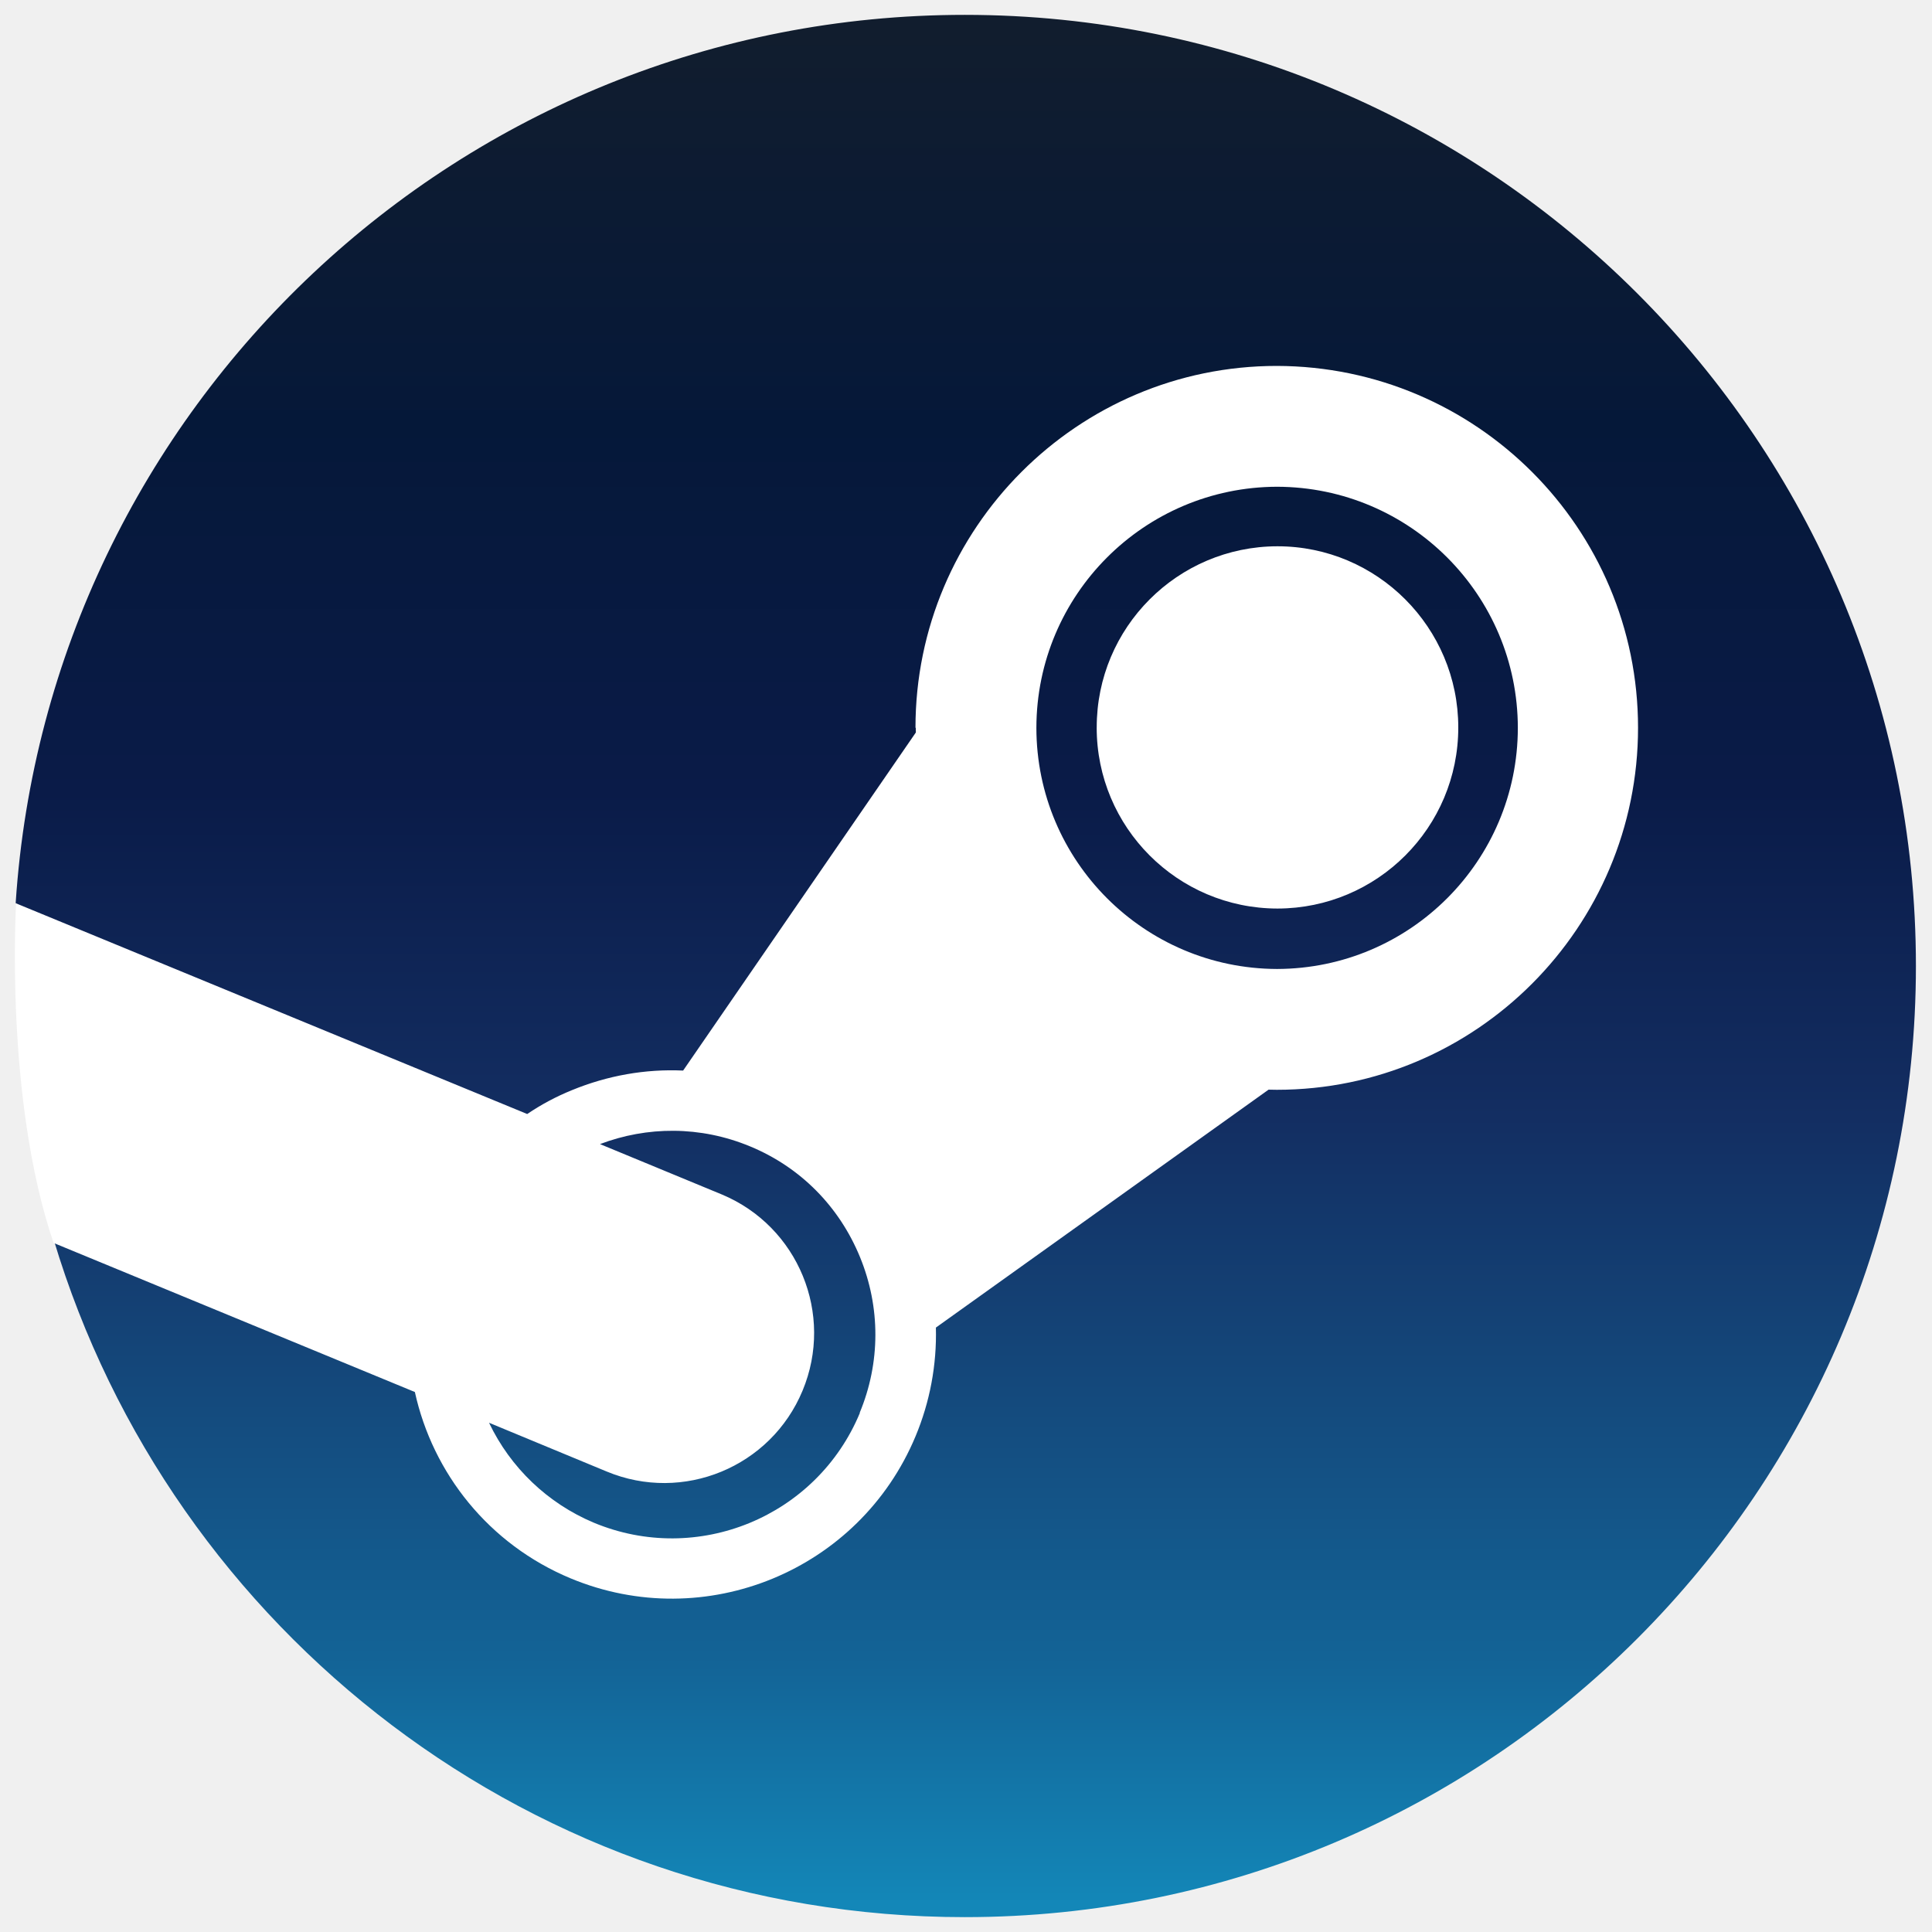
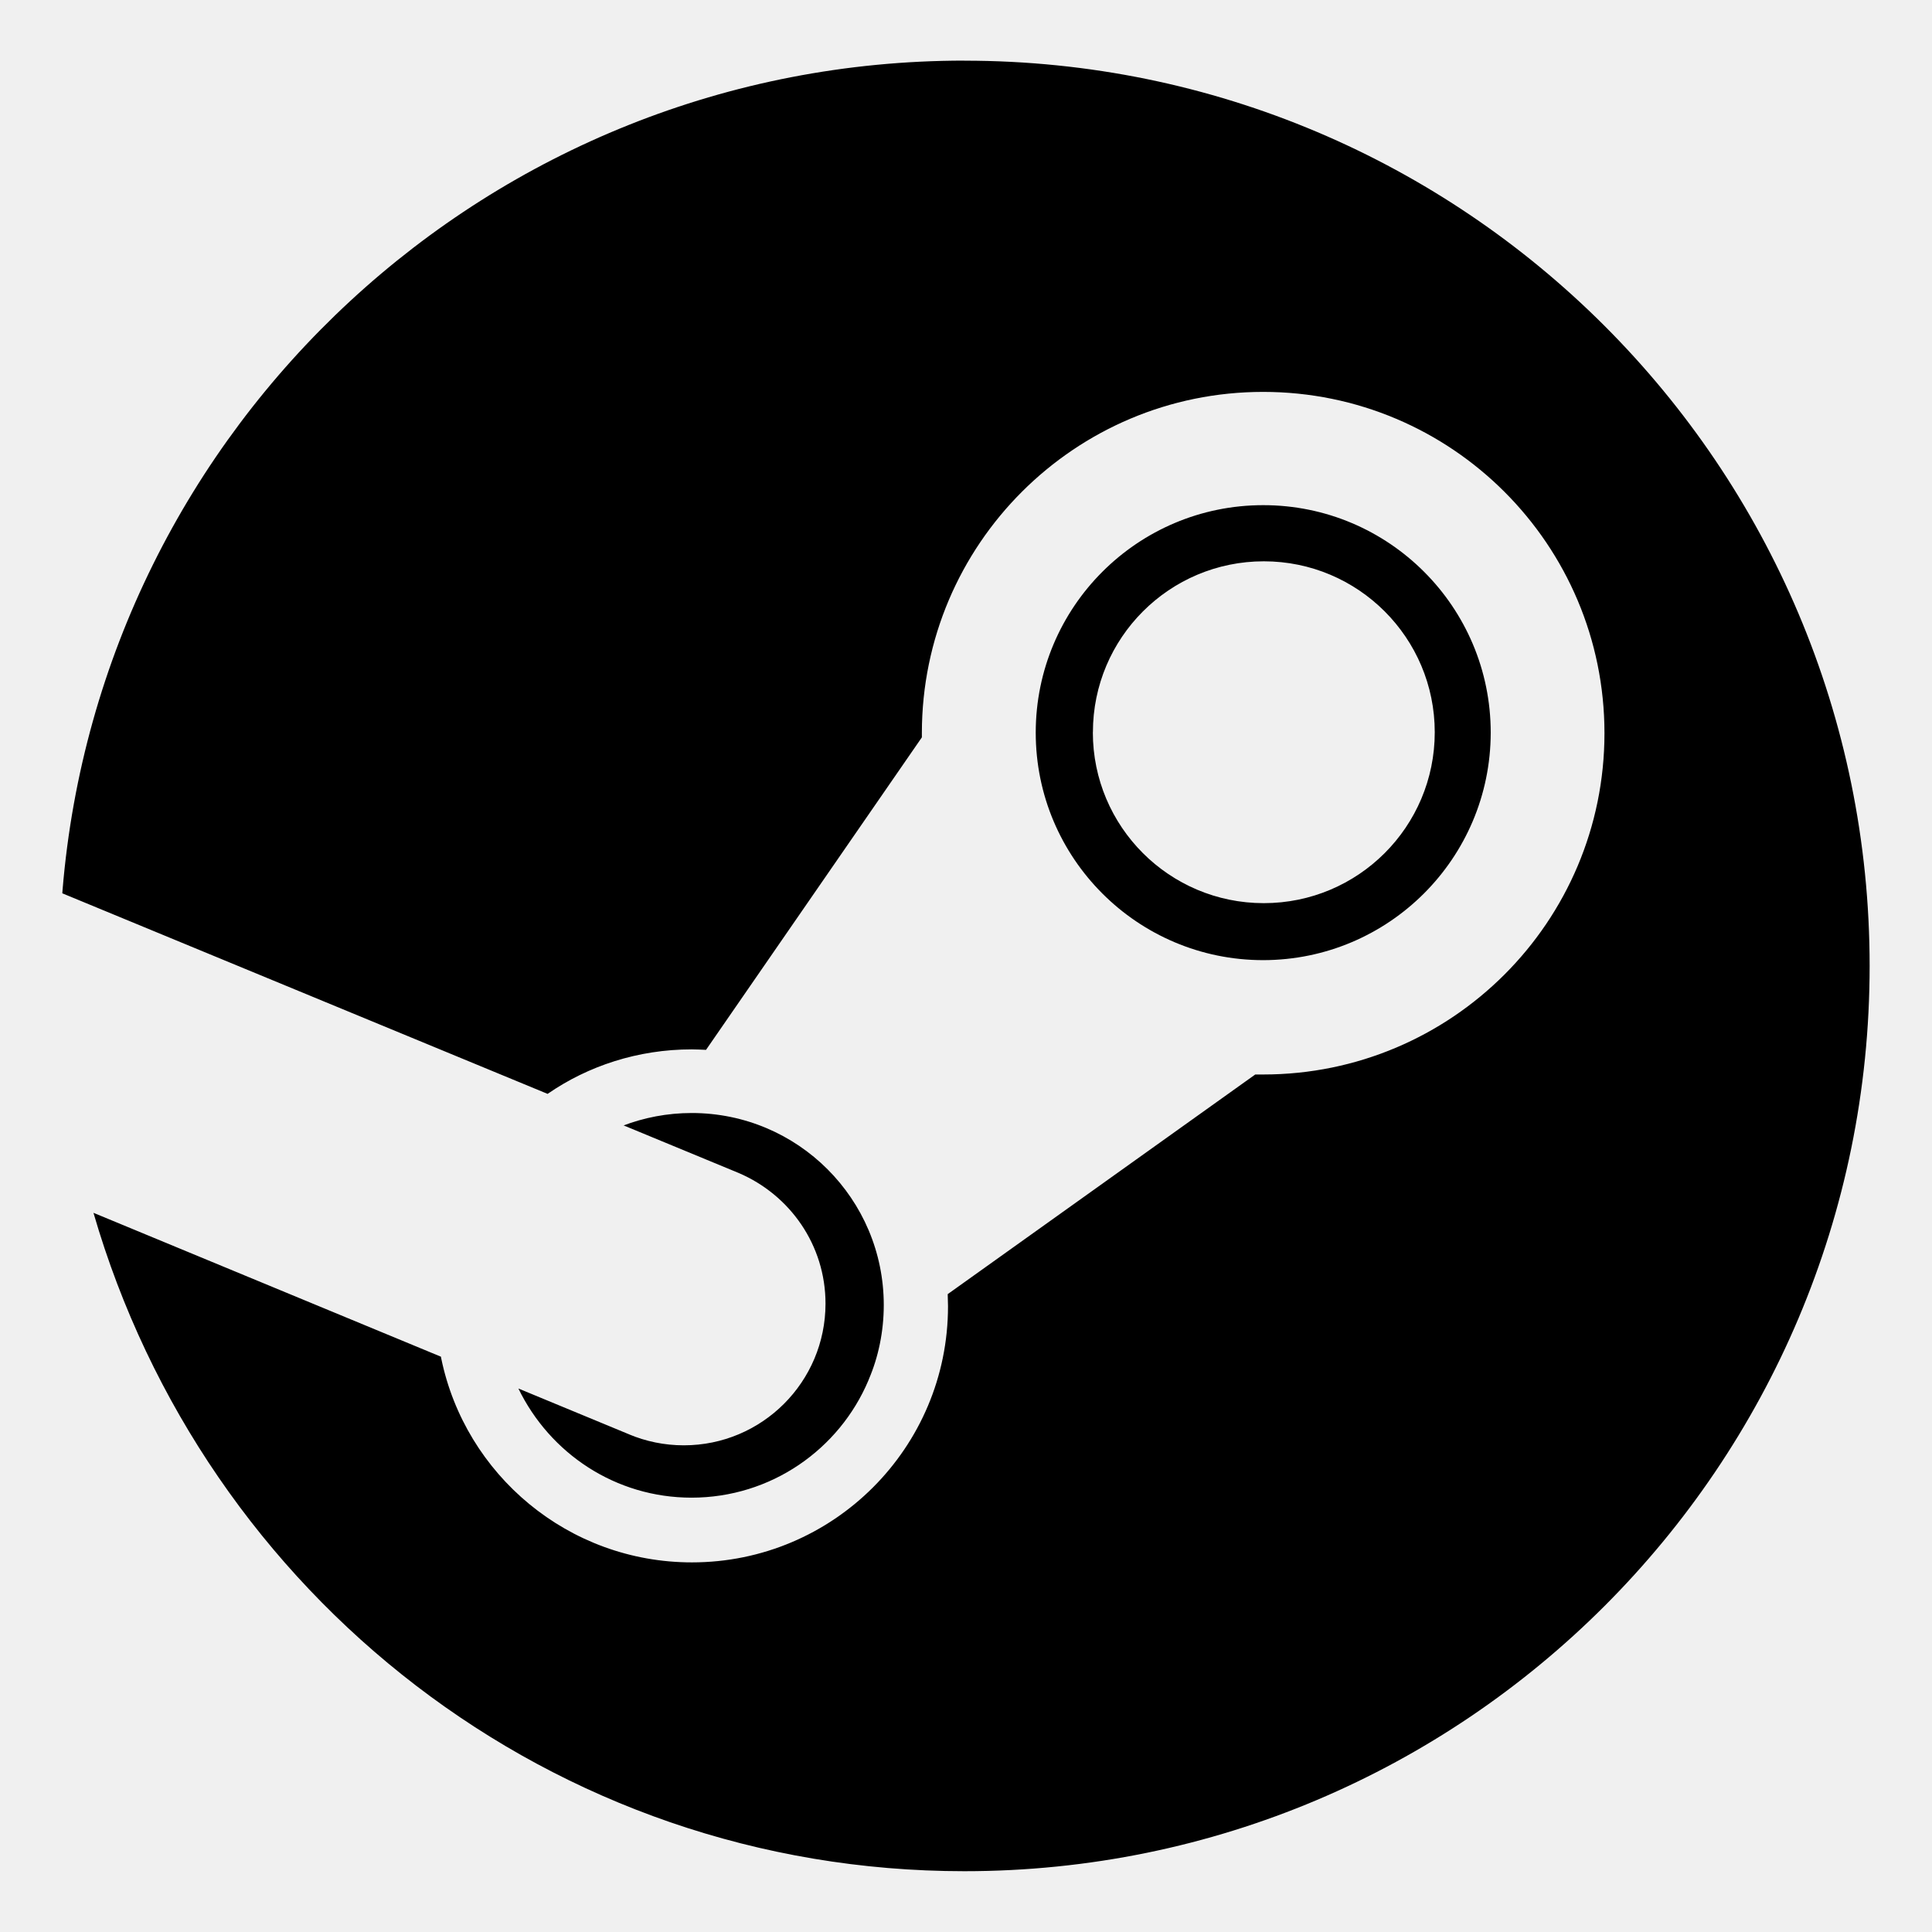
- <svg xmlns="http://www.w3.org/2000/svg" xmlns:xlink="http://www.w3.org/1999/xlink" viewBox="0 0 65 65" fill="#fff">
-   <use xlink:href="#B" x=".5" y=".5" />
-   <defs>
-     <linearGradient id="A" x2="50%" x1="50%" y2="100%" y1="0%">
-       <stop stop-color="#111d2e" offset="0%" />
-       <stop stop-color="#051839" offset="21.2%" />
-       <stop stop-color="#0a1b48" offset="40.7%" />
-       <stop stop-color="#132e62" offset="58.1%" />
-       <stop stop-color="#144b7e" offset="73.8%" />
-       <stop stop-color="#136497" offset="87.3%" />
-       <stop stop-color="#1387b8" offset="100%" />
-     </linearGradient>
-   </defs>
-   <symbol id="B">
-     <g>
-       <path d="M1.305 41.202C5.259 54.386 17.488 64 31.959 64c17.673 0 32-14.327 32-32s-14.327-32-32-32C15.001 0 1.124 13.193.028 29.874c2.074 3.477 2.879 5.628 1.275 11.328z" fill="url(#A)" />
-       <path d="M30.31 23.985l.003.158-7.83 11.375c-1.268-.058-2.54.165-3.748.662a8.14 8.14 0 0 0-1.498.8L.042 29.893s-.398 6.546 1.26 11.424l12.156 5.016c.6 2.728 2.48 5.12 5.242 6.27a8.88 8.88 0 0 0 11.603-4.782 8.89 8.89 0 0 0 .684-3.656L42.18 36.16l.275.005c6.705 0 12.155-5.466 12.155-12.18s-5.44-12.16-12.155-12.174c-6.702 0-12.155 5.46-12.155 12.174zm-1.88 23.05c-1.454 3.5-5.466 5.147-8.953 3.694a6.84 6.84 0 0 1-3.524-3.362l3.957 1.64a5.04 5.04 0 0 0 6.591-2.719 5.05 5.05 0 0 0-2.715-6.601l-4.1-1.695c1.578-.6 3.372-.62 5.05.077 1.7.703 3 2.027 3.696 3.72s.692 3.56-.01 5.246M42.466 32.1a8.12 8.12 0 0 1-8.098-8.113 8.12 8.12 0 0 1 8.098-8.111 8.12 8.12 0 0 1 8.1 8.111 8.12 8.12 0 0 1-8.1 8.113m-6.068-8.126a6.09 6.09 0 0 1 6.08-6.095c3.355 0 6.084 2.73 6.084 6.095a6.09 6.09 0 0 1-6.084 6.093 6.09 6.09 0 0 1-6.081-6.093z" />
-     </g>
-   </symbol>
+ <svg xmlns="http://www.w3.org/2000/svg" fill="#000000" width="800px" height="800px" viewBox="0 0 32 32" version="1.1">
+   <path d="M18.102 12.129c0-0 0-0 0-0.001 0-1.564 1.268-2.831 2.831-2.831s2.831 1.268 2.831 2.831c0 1.564-1.267 2.831-2.831 2.831-0 0-0 0-0.001 0h0c-0 0-0 0-0.001 0-1.563 0-2.83-1.267-2.83-2.83 0-0 0-0 0-0.001v0zM24.691 12.135c0-2.081-1.687-3.768-3.768-3.768s-3.768 1.687-3.768 3.768c0 2.081 1.687 3.768 3.768 3.768v0c2.080-0.003 3.765-1.688 3.768-3.767v-0zM10.427 23.76l-1.841-0.762c0.524 1.078 1.611 1.808 2.868 1.808 1.317 0 2.448-0.801 2.93-1.943l0.008-0.021c0.155-0.362 0.246-0.784 0.246-1.226 0-1.757-1.424-3.181-3.181-3.181-0.405 0-0.792 0.076-1.148 0.213l0.022-0.007 1.903 0.787c0.852 0.364 1.439 1.196 1.439 2.164 0 1.296-1.051 2.347-2.347 2.347-0.324 0-0.632-0.066-0.913-0.184l0.015 0.006zM15.974 1.004c-7.857 0.001-14.301 6.046-14.938 13.738l-0.004 0.054 8.038 3.322c0.668-0.462 1.495-0.737 2.387-0.737 0.001 0 0.002 0 0.002 0h-0c0.079 0 0.156 0.005 0.235 0.008l3.575-5.176v-0.074c0.003-3.12 2.533-5.648 5.653-5.648 3.122 0 5.653 2.531 5.653 5.653s-2.531 5.653-5.653 5.653h-0.131l-5.094 3.638c0 0.065 0.005 0.131 0.005 0.199 0 0.001 0 0.002 0 0.003 0 2.342-1.899 4.241-4.241 4.241-2.047 0-3.756-1.451-4.153-3.38l-0.005-0.027-5.755-2.383c1.841 6.345 7.601 10.905 14.425 10.905 8.281 0 14.994-6.713 14.994-14.994s-6.713-14.994-14.994-14.994c-0 0-0.001 0-0.001 0h0z" />
</svg>
